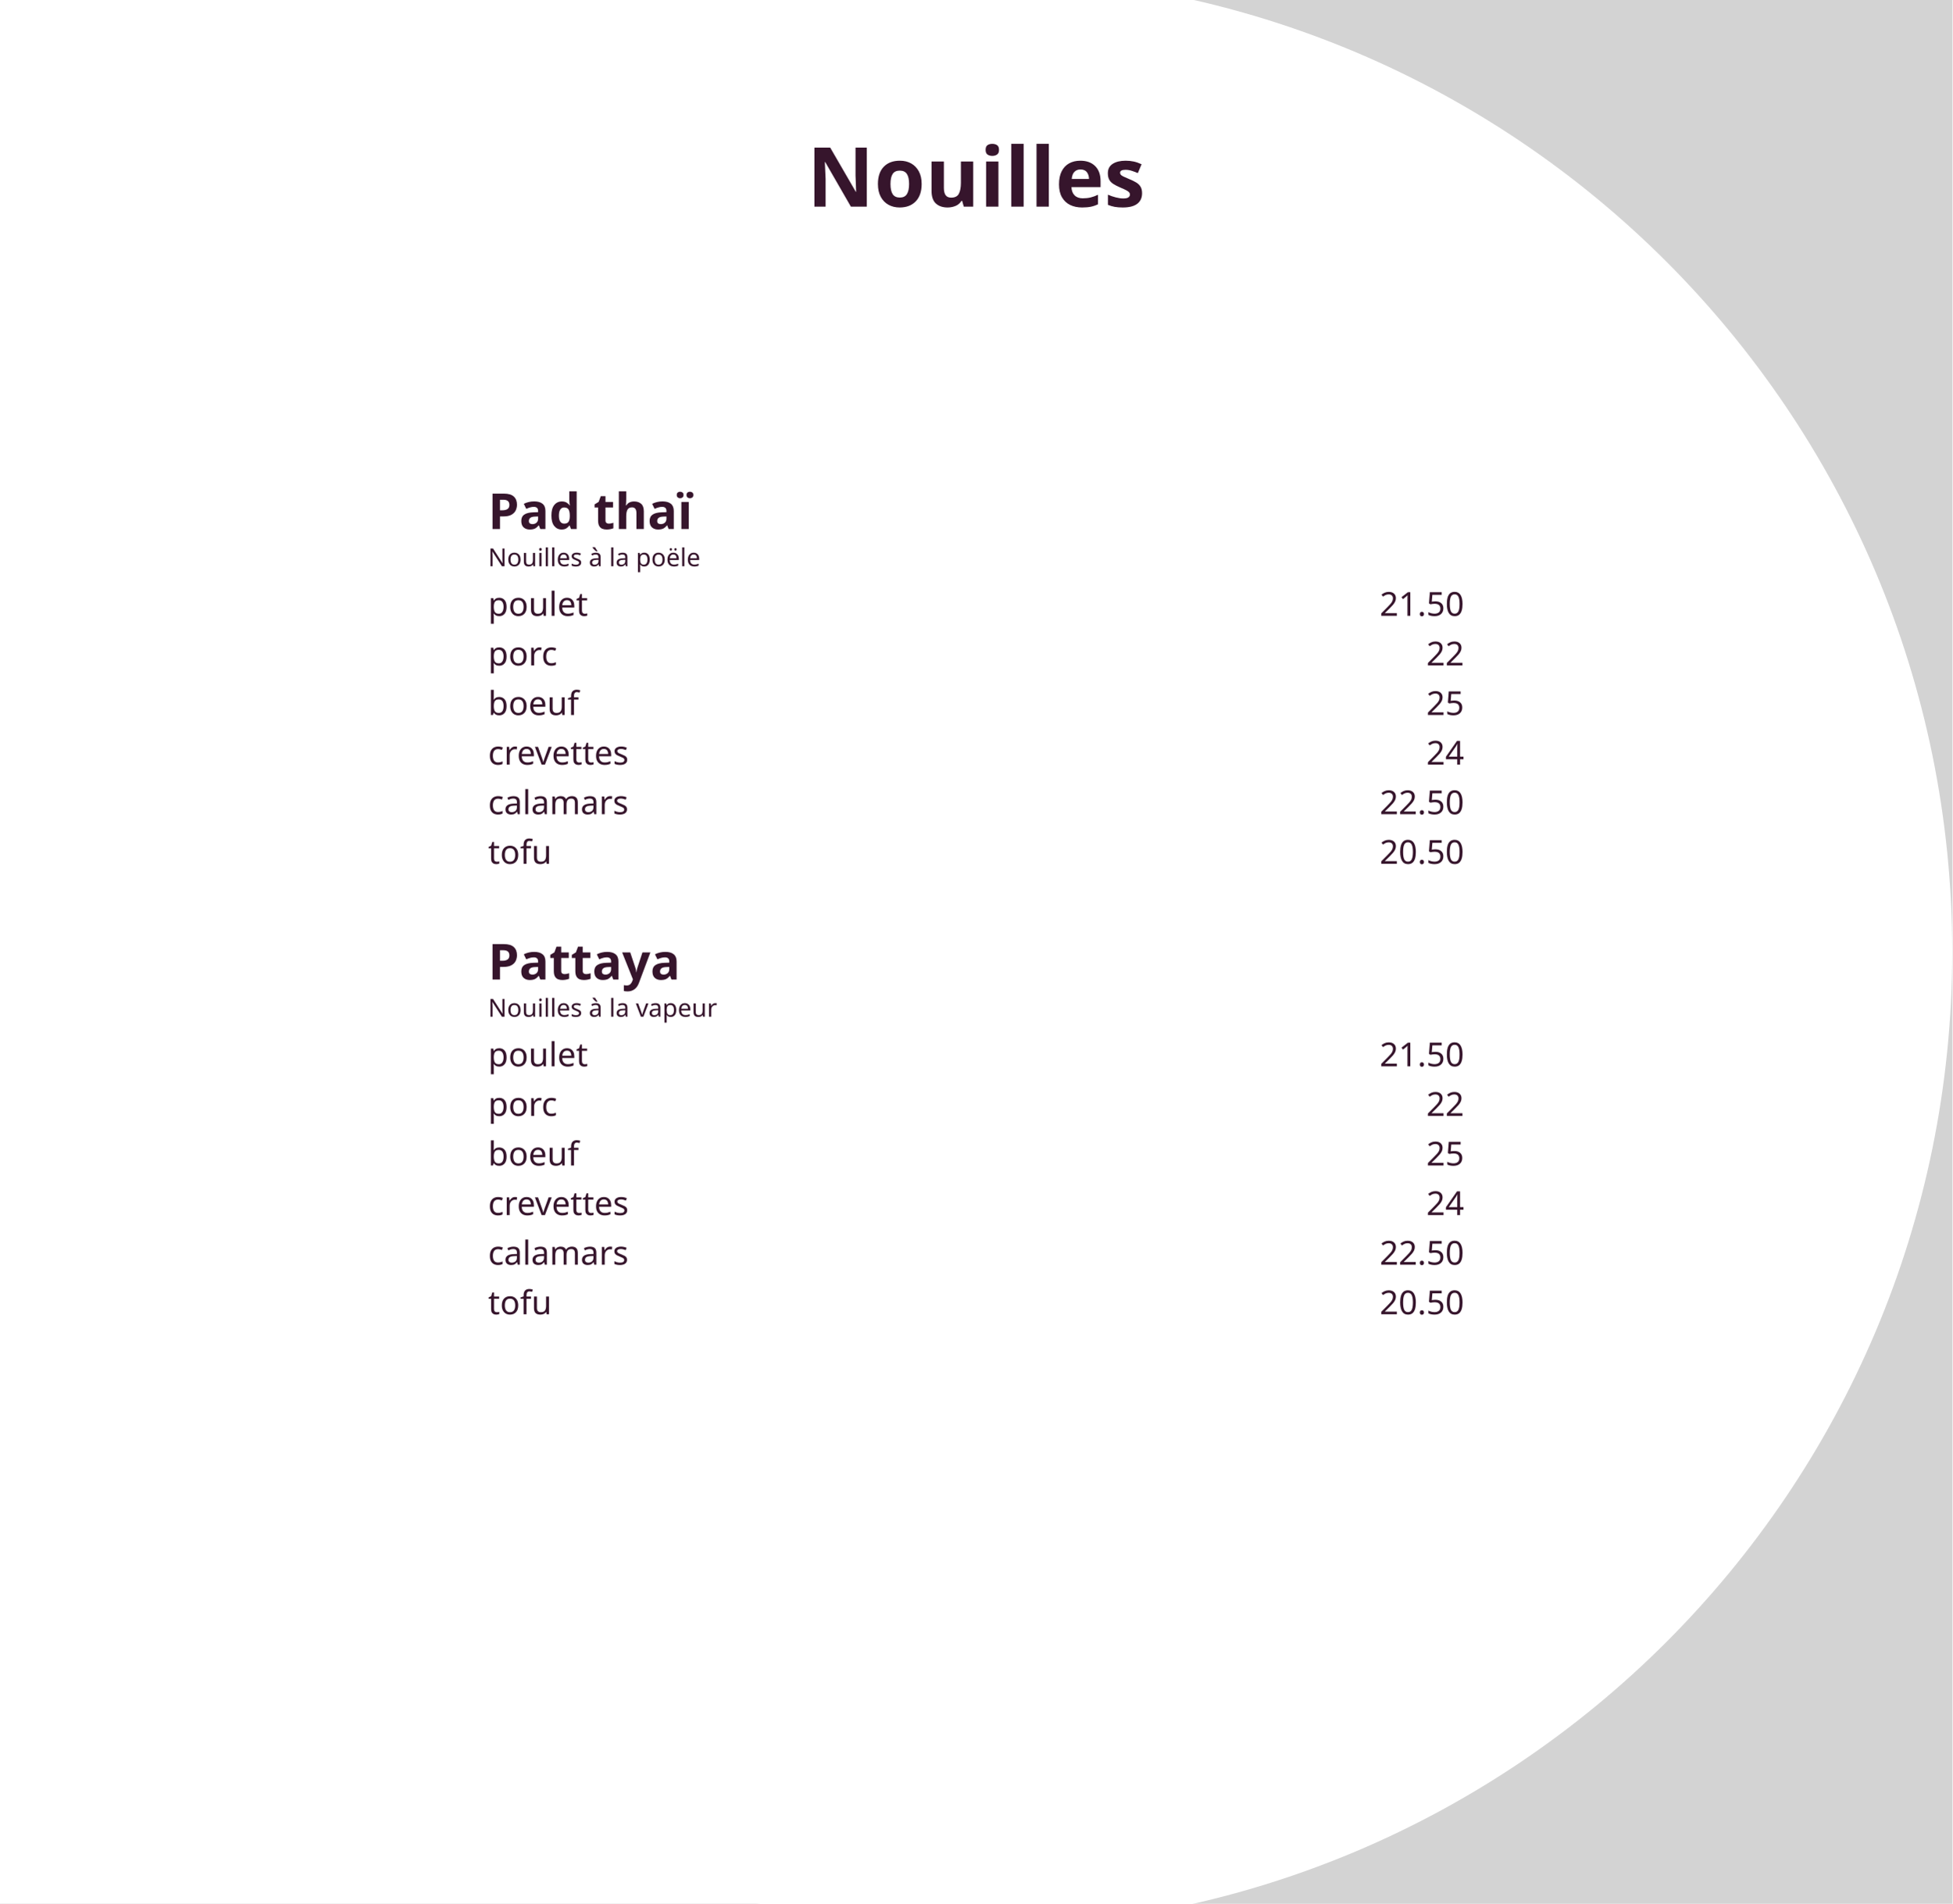
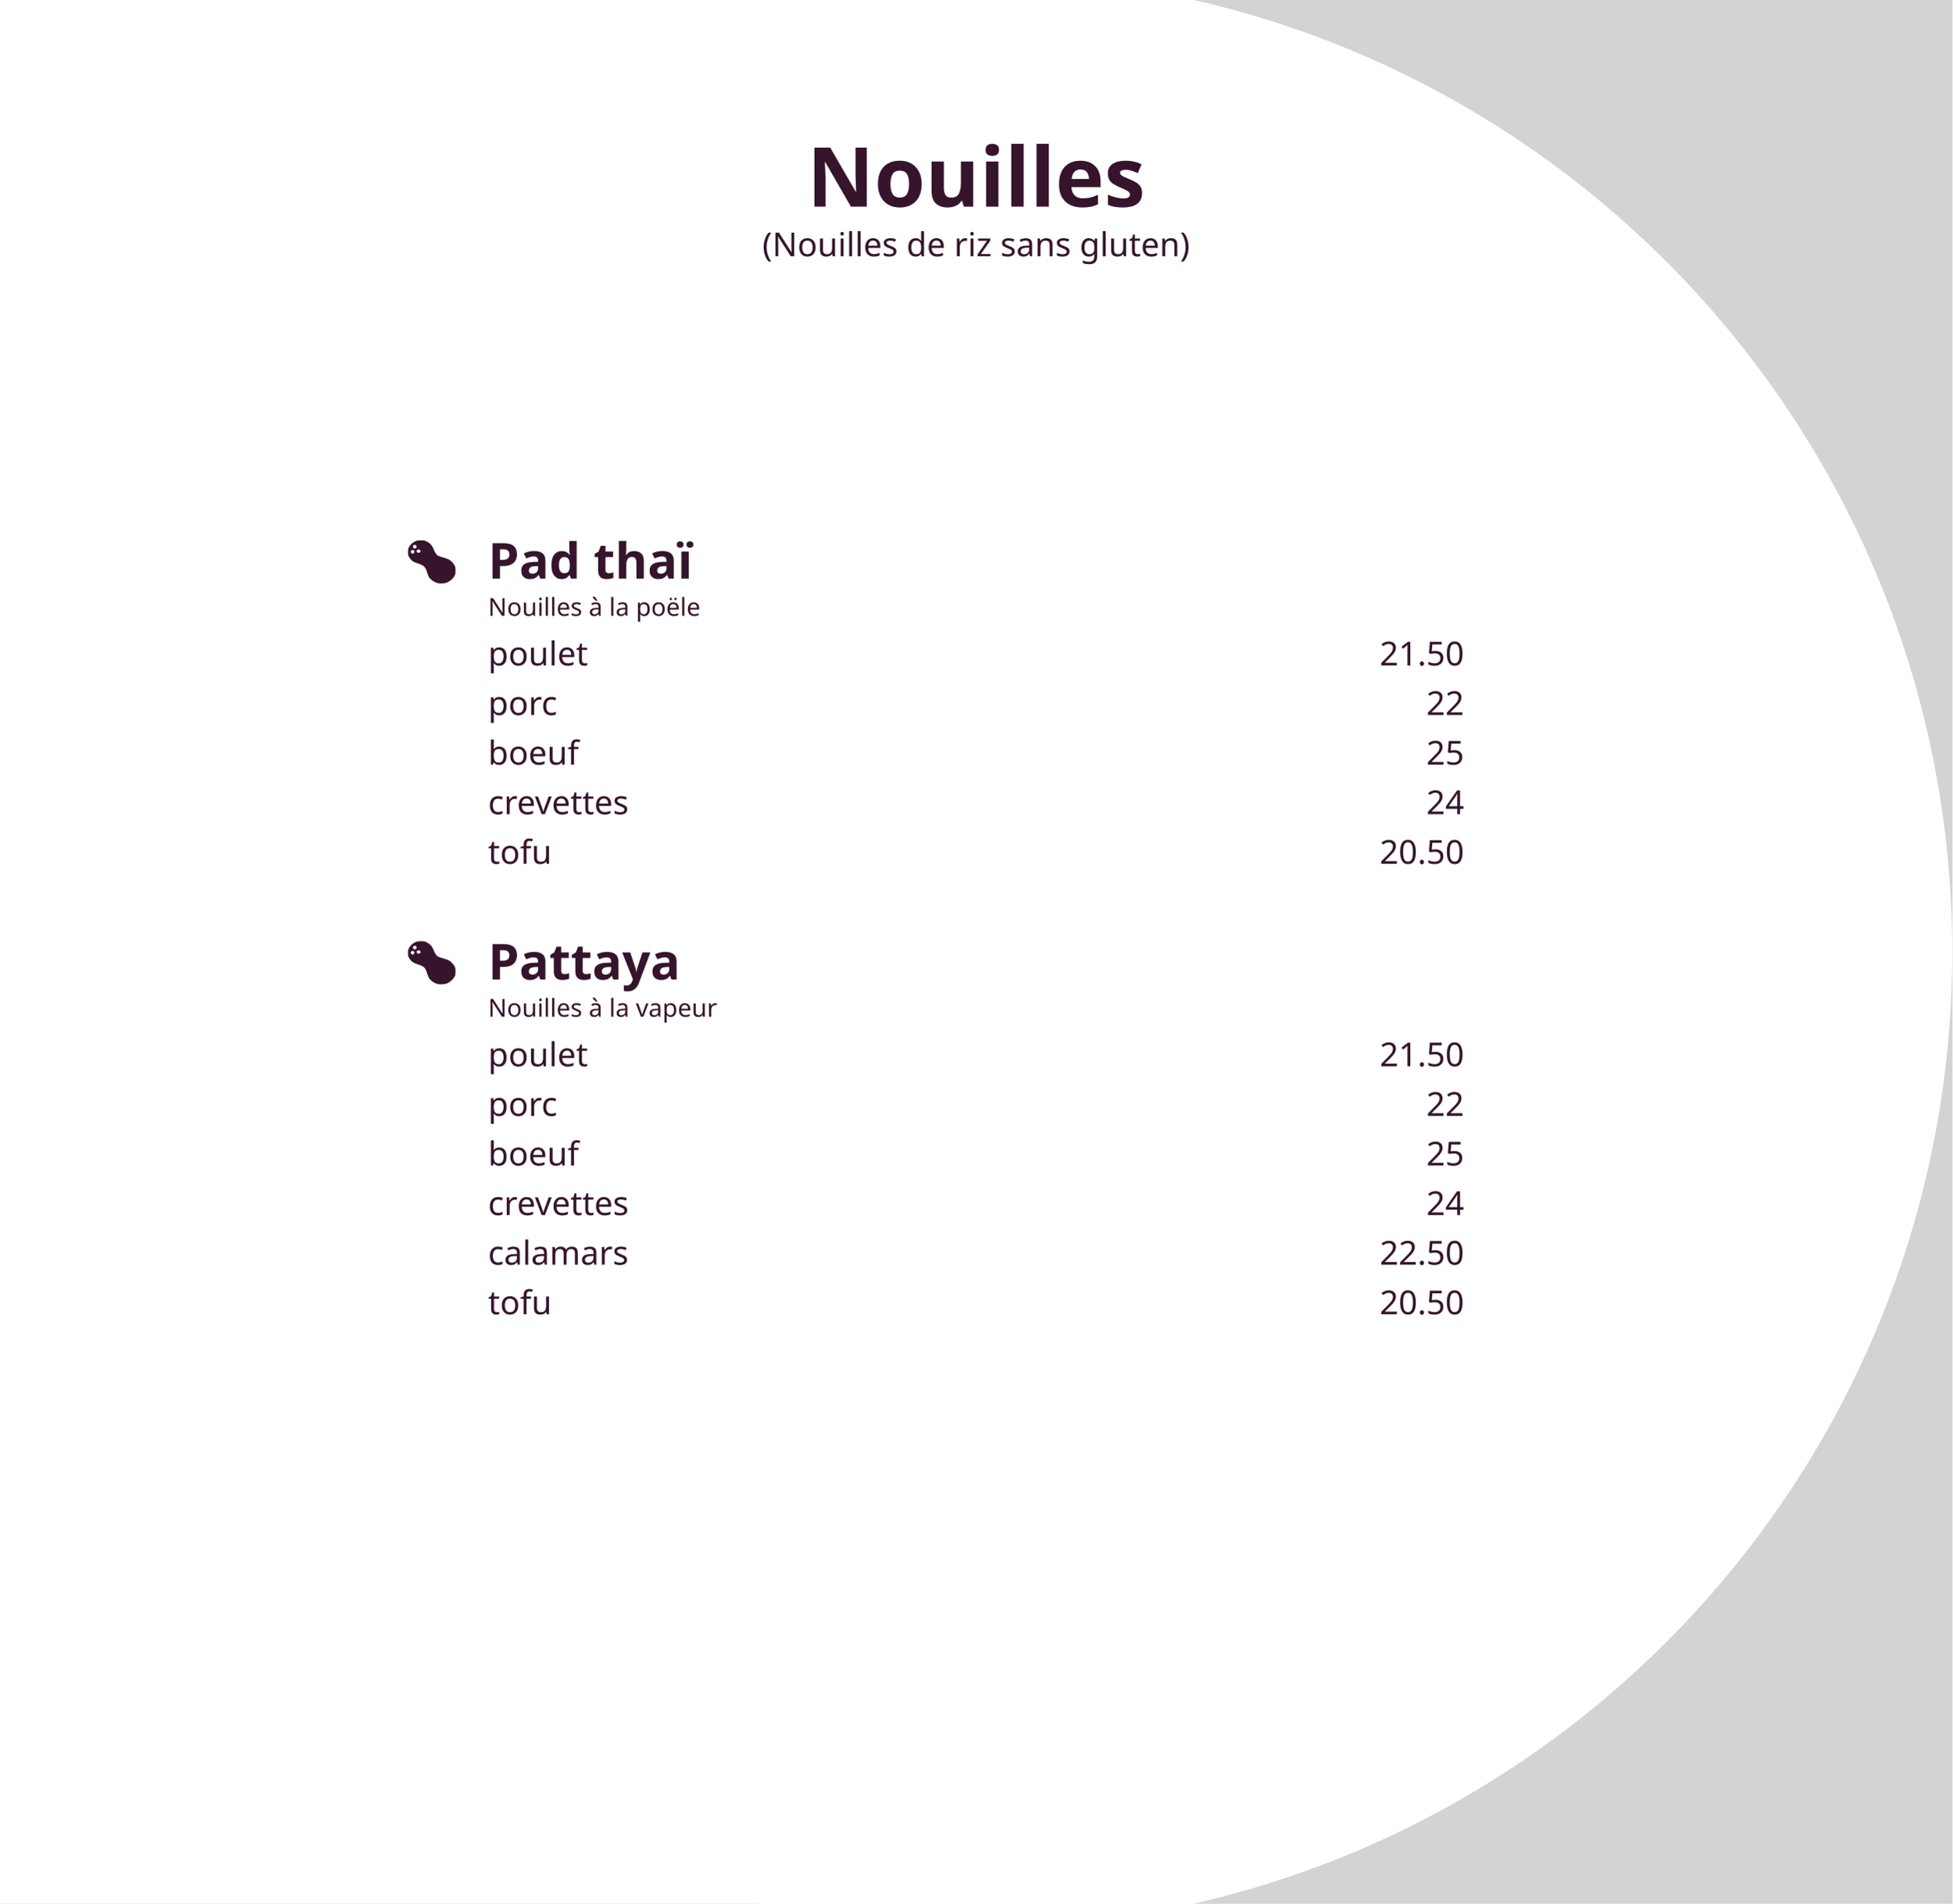
<svg width="2362" height="2303">
  <rect x="0" y="0" width="2362" height="2303" fill="lightgrey" />
  <circle cx="1181" cy="1151.5" r="1181" fill="white" />
  <rect x="0" y="0" width="1181" height="2303" fill="white" />
  <text x="1181" y="250" style="font-family:chivo;font-size:100;text-anchor:middle;font-weight:bold;fill:rgb(54,21,44)">Nouilles</text>
-   <text x="590.5" y="640" style="font-family:chivo;font-size:60;font-weight:bold;fill:rgb(54,21,44);">Pad thaï</text>
-   <text x="590.5" y="685" style="font-family:chivo;font-size:30;font-weight:italic;fill:rgb(54,21,44);">Nouilles à la poële</text>
-   <text x="590.5" y="745" style="font-family:chivo;font-size:40;font-weight:none;fill:rgb(54,21,44);">poulet</text>
-   <text x="1771.5" y="745" style="font-family:chivo;font-size:40;font-weight:none;fill:rgb(54,21,44);text-anchor:end">21.50</text>
-   <text x="590.5" y="805" style="font-family:chivo;font-size:40;font-weight:none;fill:rgb(54,21,44);">porc</text>
-   <text x="1771.5" y="805" style="font-family:chivo;font-size:40;font-weight:none;fill:rgb(54,21,44);text-anchor:end">22</text>
-   <text x="590.5" y="865" style="font-family:chivo;font-size:40;font-weight:none;fill:rgb(54,21,44);">boeuf</text>
-   <text x="1771.5" y="865" style="font-family:chivo;font-size:40;font-weight:none;fill:rgb(54,21,44);text-anchor:end">25</text>
-   <text x="590.5" y="925" style="font-family:chivo;font-size:40;font-weight:none;fill:rgb(54,21,44);">crevettes</text>
-   <text x="1771.5" y="925" style="font-family:chivo;font-size:40;font-weight:none;fill:rgb(54,21,44);text-anchor:end">24</text>
-   <text x="590.5" y="985" style="font-family:chivo;font-size:40;font-weight:none;fill:rgb(54,21,44);">calamars</text>
-   <text x="1771.5" y="985" style="font-family:chivo;font-size:40;font-weight:none;fill:rgb(54,21,44);text-anchor:end">22.50</text>
+   <text x="1181" y="310" style="font-family:chivo;font-size:40;font-weight:undefined;fill:rgb(54,21,44);;text-anchor:middle">(Nouilles de riz sans gluten)</text>
+   <text x="590.5" y="700" style="font-family:chivo;font-size:60;font-weight:bold;fill:rgb(54,21,44);">Pad thaï</text>
+   <path d="m 47.082,9.273 c -9.063,0 -11.35,0.363 -16.784,2.67 -8.025,3.406 -15.712,10.368 -19.474,17.635 -2.547,4.92 -2.949,6.989 -2.949,15.195 0,8.92 0.23,9.885 3.779,15.812 5.687,9.498 12.246,14.279 25.08,18.285 19.114,5.966 23.753,10.34 28.816,27.168 1.528,5.079 3.919,11.259 5.313,13.734 4.2,7.459 13.758,14.655 23.962,18.039 9.054,3.002 23.578,2.282 32.286,-1.602 8.393,-3.742 17.112,-11.606 21.167,-19.09 2.876,-5.309 3.169,-6.814 3.169,-16.348 0,-9.472 -0.302,-11.057 -3.087,-16.191 -4.044,-7.456 -11.975,-15.343 -18.33,-18.229 -2.799,-1.271 -10.248,-3.754 -16.553,-5.516 -6.305,-1.762 -13.311,-4.258 -15.569,-5.549 -4.476,-2.558 -8.766,-9.436 -13.88,-22.246 -3.6,-9.017 -9.981,-15.681 -19.482,-20.346 -6.546,-3.214 -7.612,-3.424 -17.463,-3.424 z M 27.973,22.896 c 4.6,-0.147 8.291,5.53 4.12,9.307 -0.955,0.864 -2.658,1.57 -3.786,1.57 -5.246,0 -7.755,-6.836 -3.579,-9.75 1.073,-0.749 2.183,-1.093 3.244,-1.127 z m 11.37,13.967 c 0.193,-0.006 0.386,-0.004 0.578,0.006 3.383,0.182 6.585,2.864 5.662,6.193 -0.851,3.071 -5.045,4.884 -7.959,3.441 -4.144,-2.051 -5.012,-5.486 -2.06,-8.158 1.088,-0.985 2.43,-1.439 3.779,-1.482 z m -17.662,1.91 c 1.579,0 3.467,0.541 4.195,1.201 2.197,1.989 1.576,6.527 -1.128,8.242 -1.35,0.856 -2.73,1.557 -3.067,1.557 -2.24,0 -5.522,-3.48 -5.522,-5.855 0,-3.441 1.827,-5.145 5.522,-5.145 z" transform="translate(490.5,650) scale(0.4)" fill="rgb(54,21,44)" />
+   <text x="590.5" y="745" style="font-family:chivo;font-size:30;font-weight:italic;fill:rgb(54,21,44);">Nouilles à la poële</text>
+   <text x="590.5" y="805" style="font-family:chivo;font-size:40;font-weight:none;fill:rgb(54,21,44);">poulet</text>
+   <text x="1771.5" y="805" style="font-family:chivo;font-size:40;font-weight:none;fill:rgb(54,21,44);text-anchor:end">21.50</text>
+   <text x="590.5" y="865" style="font-family:chivo;font-size:40;font-weight:none;fill:rgb(54,21,44);">porc</text>
+   <text x="1771.5" y="865" style="font-family:chivo;font-size:40;font-weight:none;fill:rgb(54,21,44);text-anchor:end">22</text>
+   <text x="590.5" y="925" style="font-family:chivo;font-size:40;font-weight:none;fill:rgb(54,21,44);">boeuf</text>
+   <text x="1771.5" y="925" style="font-family:chivo;font-size:40;font-weight:none;fill:rgb(54,21,44);text-anchor:end">25</text>
+   <text x="590.5" y="985" style="font-family:chivo;font-size:40;font-weight:none;fill:rgb(54,21,44);">crevettes</text>
+   <text x="1771.5" y="985" style="font-family:chivo;font-size:40;font-weight:none;fill:rgb(54,21,44);text-anchor:end">24</text>
  <text x="590.5" y="1045" style="font-family:chivo;font-size:40;font-weight:none;fill:rgb(54,21,44);">tofu</text>
  <text x="1771.5" y="1045" style="font-family:chivo;font-size:40;font-weight:none;fill:rgb(54,21,44);text-anchor:end">20.50</text>
  <text x="590.5" y="1185" style="font-family:chivo;font-size:60;font-weight:bold;fill:rgb(54,21,44);">Pattaya</text>
+   <path d="m 47.082,9.273 c -9.063,0 -11.35,0.363 -16.784,2.67 -8.025,3.406 -15.712,10.368 -19.474,17.635 -2.547,4.92 -2.949,6.989 -2.949,15.195 0,8.92 0.23,9.885 3.779,15.812 5.687,9.498 12.246,14.279 25.08,18.285 19.114,5.966 23.753,10.34 28.816,27.168 1.528,5.079 3.919,11.259 5.313,13.734 4.2,7.459 13.758,14.655 23.962,18.039 9.054,3.002 23.578,2.282 32.286,-1.602 8.393,-3.742 17.112,-11.606 21.167,-19.09 2.876,-5.309 3.169,-6.814 3.169,-16.348 0,-9.472 -0.302,-11.057 -3.087,-16.191 -4.044,-7.456 -11.975,-15.343 -18.33,-18.229 -2.799,-1.271 -10.248,-3.754 -16.553,-5.516 -6.305,-1.762 -13.311,-4.258 -15.569,-5.549 -4.476,-2.558 -8.766,-9.436 -13.88,-22.246 -3.6,-9.017 -9.981,-15.681 -19.482,-20.346 -6.546,-3.214 -7.612,-3.424 -17.463,-3.424 z M 27.973,22.896 c 4.6,-0.147 8.291,5.53 4.12,9.307 -0.955,0.864 -2.658,1.57 -3.786,1.57 -5.246,0 -7.755,-6.836 -3.579,-9.75 1.073,-0.749 2.183,-1.093 3.244,-1.127 z m 11.37,13.967 c 0.193,-0.006 0.386,-0.004 0.578,0.006 3.383,0.182 6.585,2.864 5.662,6.193 -0.851,3.071 -5.045,4.884 -7.959,3.441 -4.144,-2.051 -5.012,-5.486 -2.06,-8.158 1.088,-0.985 2.43,-1.439 3.779,-1.482 z m -17.662,1.91 c 1.579,0 3.467,0.541 4.195,1.201 2.197,1.989 1.576,6.527 -1.128,8.242 -1.35,0.856 -2.73,1.557 -3.067,1.557 -2.24,0 -5.522,-3.48 -5.522,-5.855 0,-3.441 1.827,-5.145 5.522,-5.145 z" transform="translate(490.5,1135) scale(0.4)" fill="rgb(54,21,44)" />
  <text x="590.5" y="1230" style="font-family:chivo;font-size:30;font-weight:italic;fill:rgb(54,21,44);">Nouilles à la vapeur</text>
  <text x="590.5" y="1290" style="font-family:chivo;font-size:40;font-weight:none;fill:rgb(54,21,44);">poulet</text>
  <text x="1771.5" y="1290" style="font-family:chivo;font-size:40;font-weight:none;fill:rgb(54,21,44);text-anchor:end">21.50</text>
  <text x="590.5" y="1350" style="font-family:chivo;font-size:40;font-weight:none;fill:rgb(54,21,44);">porc</text>
  <text x="1771.5" y="1350" style="font-family:chivo;font-size:40;font-weight:none;fill:rgb(54,21,44);text-anchor:end">22</text>
  <text x="590.5" y="1410" style="font-family:chivo;font-size:40;font-weight:none;fill:rgb(54,21,44);">boeuf</text>
  <text x="1771.5" y="1410" style="font-family:chivo;font-size:40;font-weight:none;fill:rgb(54,21,44);text-anchor:end">25</text>
  <text x="590.5" y="1470" style="font-family:chivo;font-size:40;font-weight:none;fill:rgb(54,21,44);">crevettes</text>
  <text x="1771.5" y="1470" style="font-family:chivo;font-size:40;font-weight:none;fill:rgb(54,21,44);text-anchor:end">24</text>
  <text x="590.5" y="1530" style="font-family:chivo;font-size:40;font-weight:none;fill:rgb(54,21,44);">calamars</text>
  <text x="1771.5" y="1530" style="font-family:chivo;font-size:40;font-weight:none;fill:rgb(54,21,44);text-anchor:end">22.50</text>
  <text x="590.5" y="1590" style="font-family:chivo;font-size:40;font-weight:none;fill:rgb(54,21,44);">tofu</text>
  <text x="1771.5" y="1590" style="font-family:chivo;font-size:40;font-weight:none;fill:rgb(54,21,44);text-anchor:end">20.50</text>
</svg>
